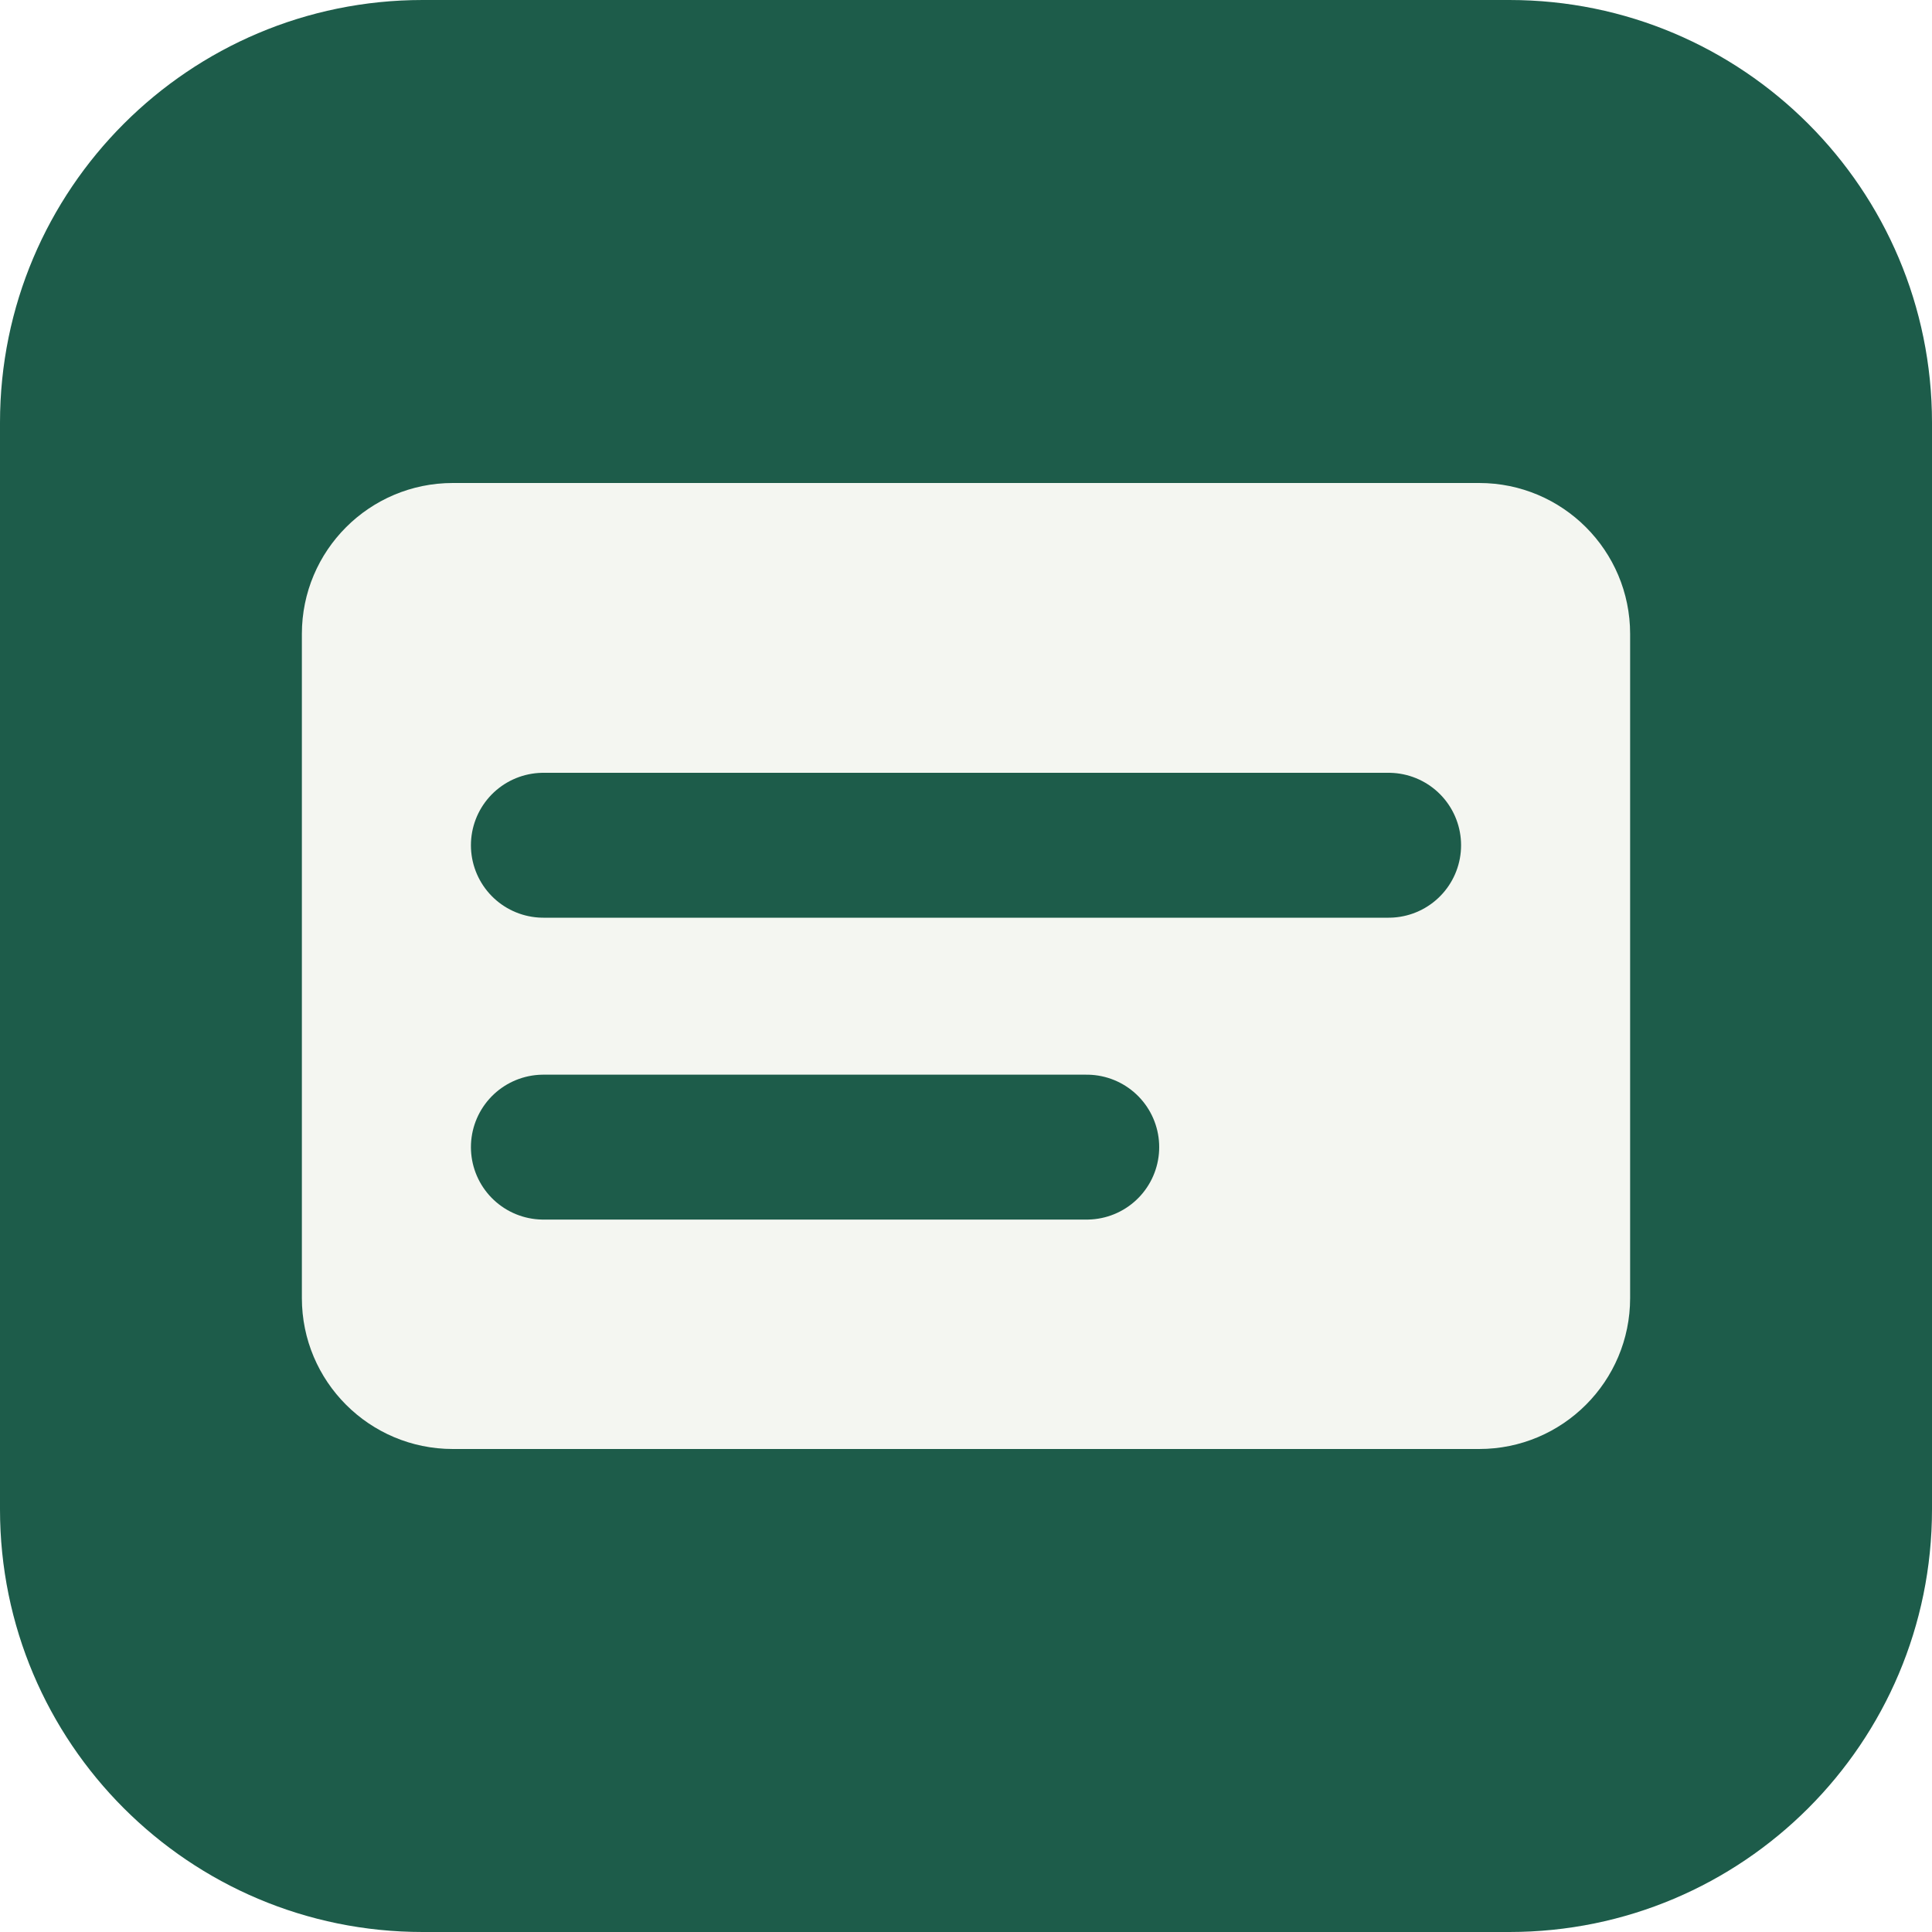
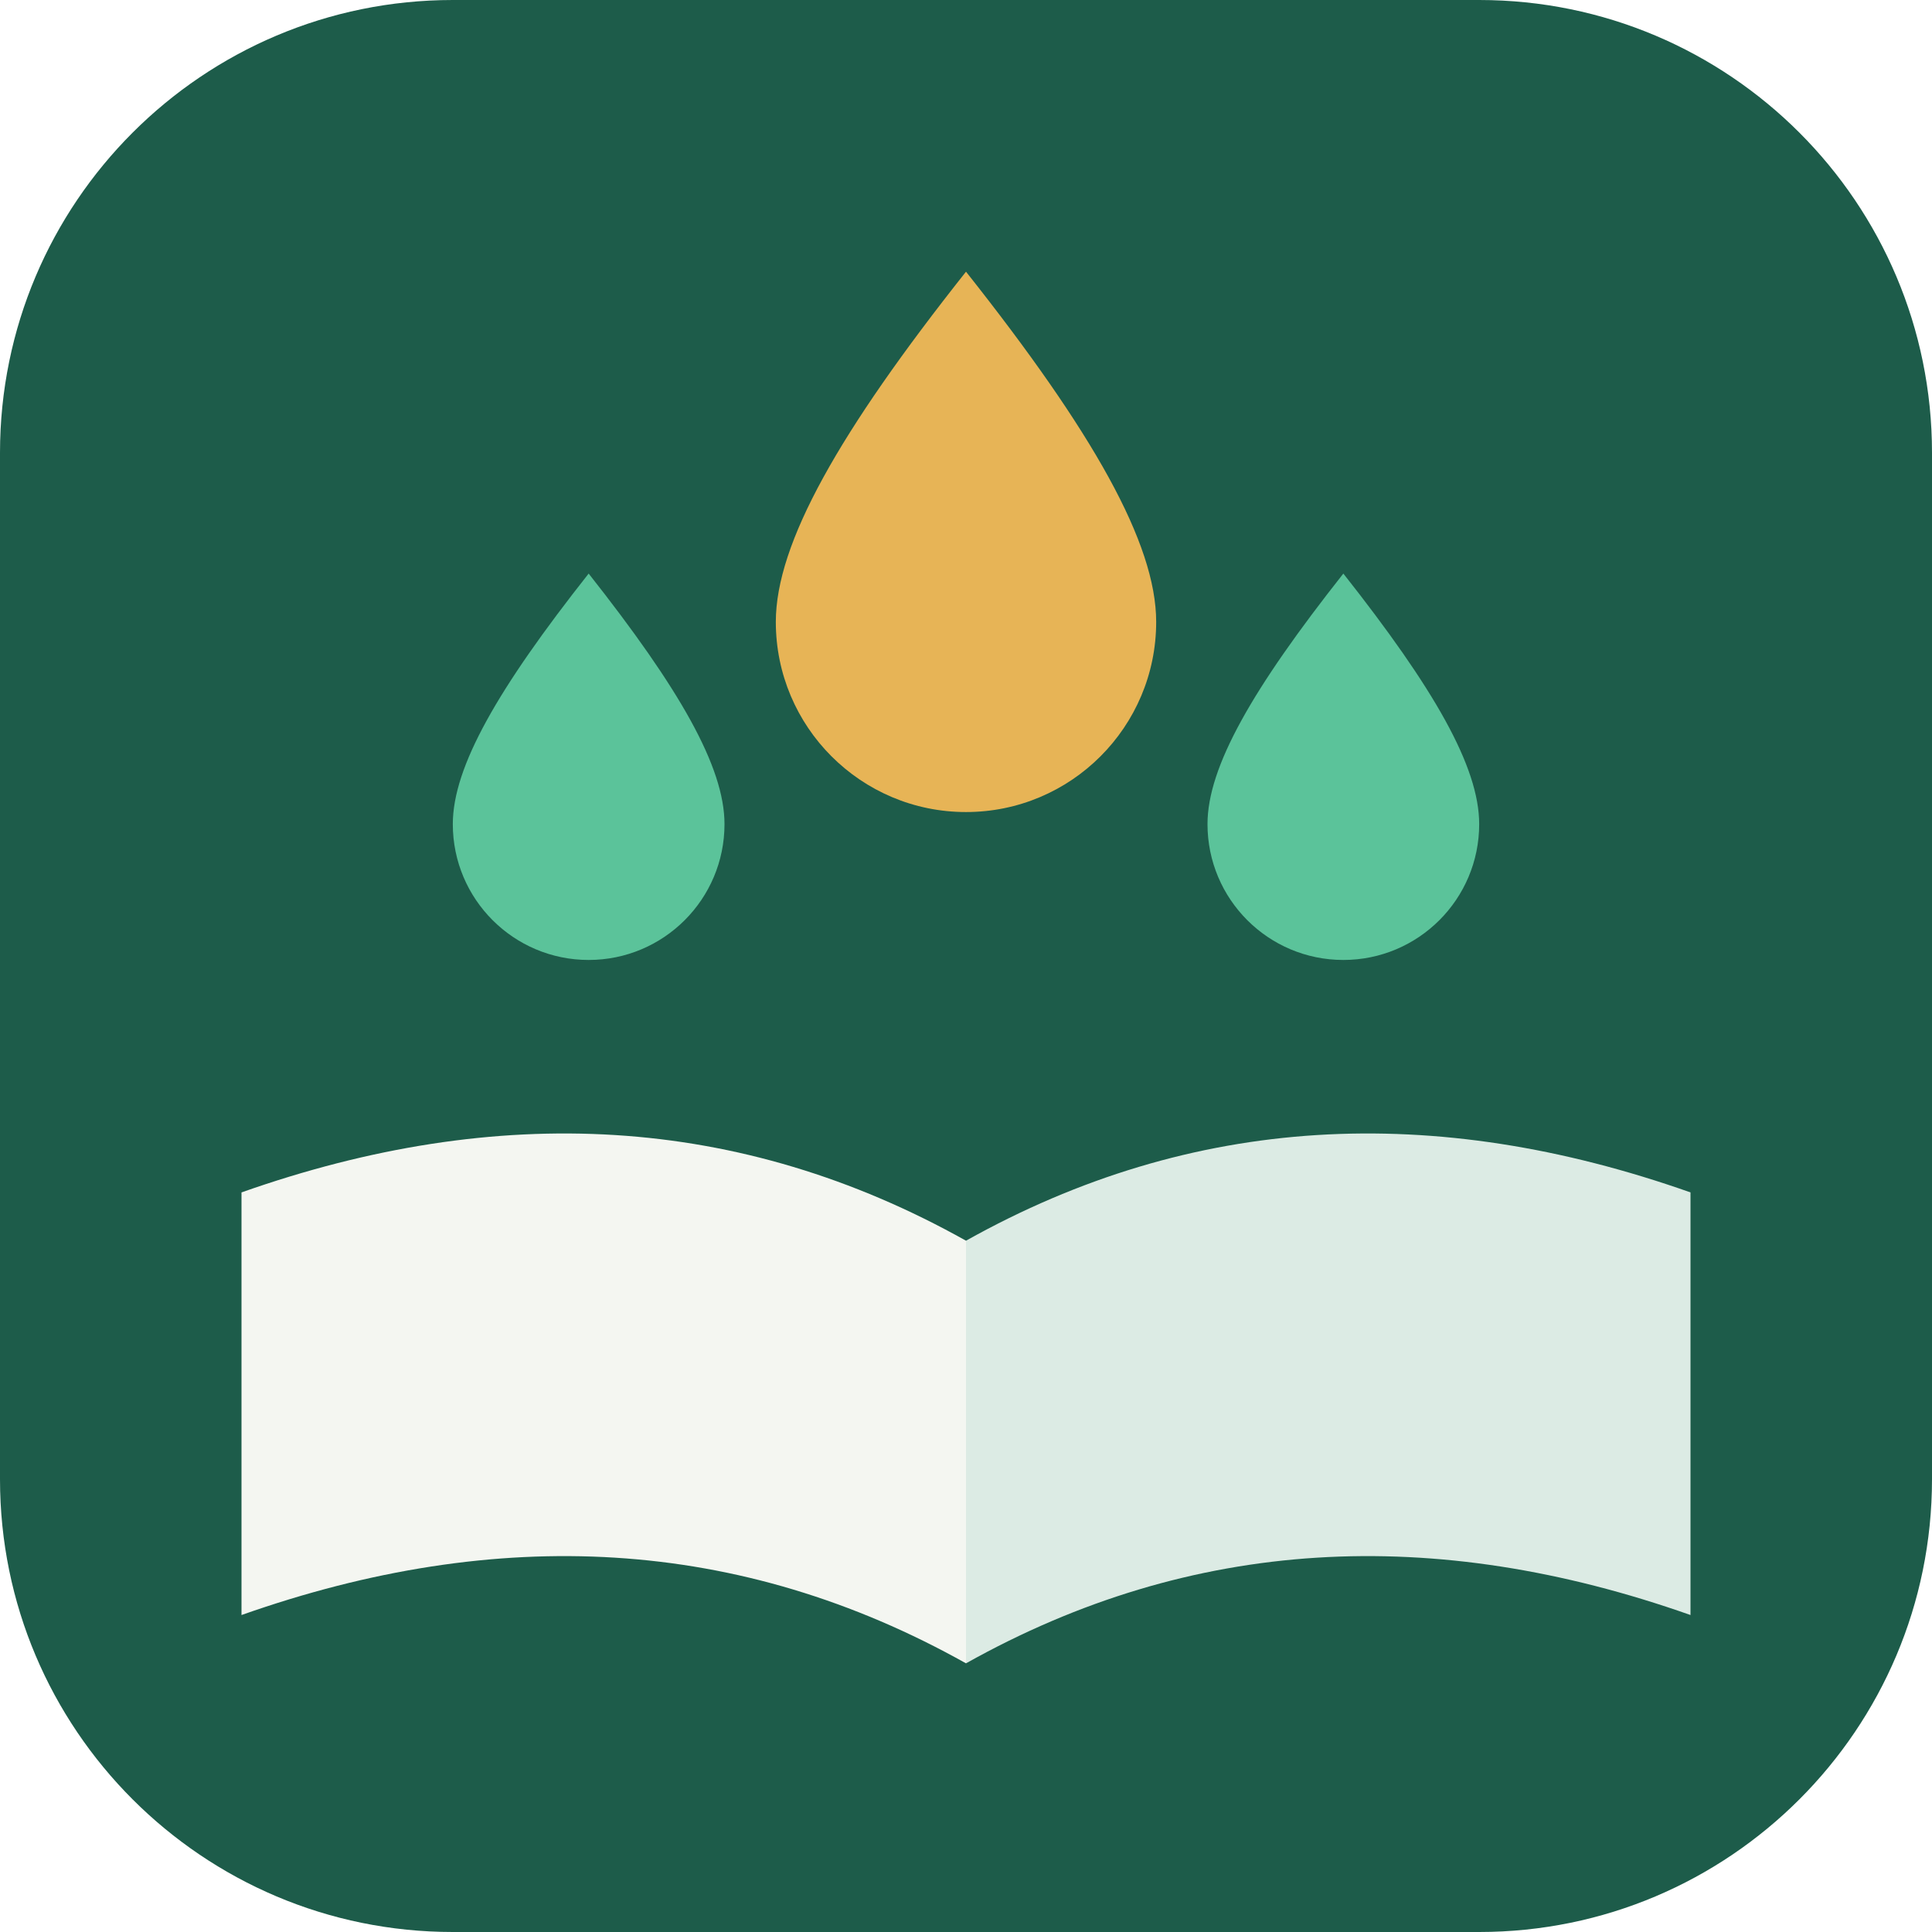
- <svg xmlns="http://www.w3.org/2000/svg" viewBox="0 0 32 32">
-   <rect width="32" height="32" rx="7" fill="#1D5C4A" />
-   <rect x="5" y="8" width="22" height="16" rx="2.5" fill="#F4F6F1" />
-   <path d="M9 14h14M9 19h9" stroke="#1D5C4A" stroke-width="2.4" stroke-linecap="round" />
+ <svg xmlns="http://www.w3.org/2000/svg" viewBox="0 0 64 64">
+   <rect width="64" height="64" rx="15" fill="#1D5C4A" />
+   <path d="M32 9c4.2 5.3 6.3 9 6.3 11.6a6.3 6.3 0 0 1-12.6 0C25.7 18 27.8 14.3 32 9Z" fill="#E7B456" />
+   <path d="M19.5 19c3 3.8 4.5 6.4 4.5 8.3a4.5 4.5 0 0 1-9 0c0-1.9 1.5-4.5 4.5-8.3Z" fill="#5BC39A" />
+   <path d="M44.5 19c3 3.8 4.5 6.4 4.5 8.3a4.5 4.5 0 0 1-9 0c0-1.9 1.5-4.5 4.5-8.3Z" fill="#5BC39A" />
+   <path d="M8 39.5c8.5-3 16.5-2.6 24 1.6v14c-7.5-4.2-15.5-4.6-24-1.6Z" fill="#F4F6F1" />
+   <path d="M56 39.5c-8.5-3-16.5-2.6-24 1.6v14c7.5-4.2 15.5-4.6 24-1.6Z" fill="#DCEBE4" />
</svg>
